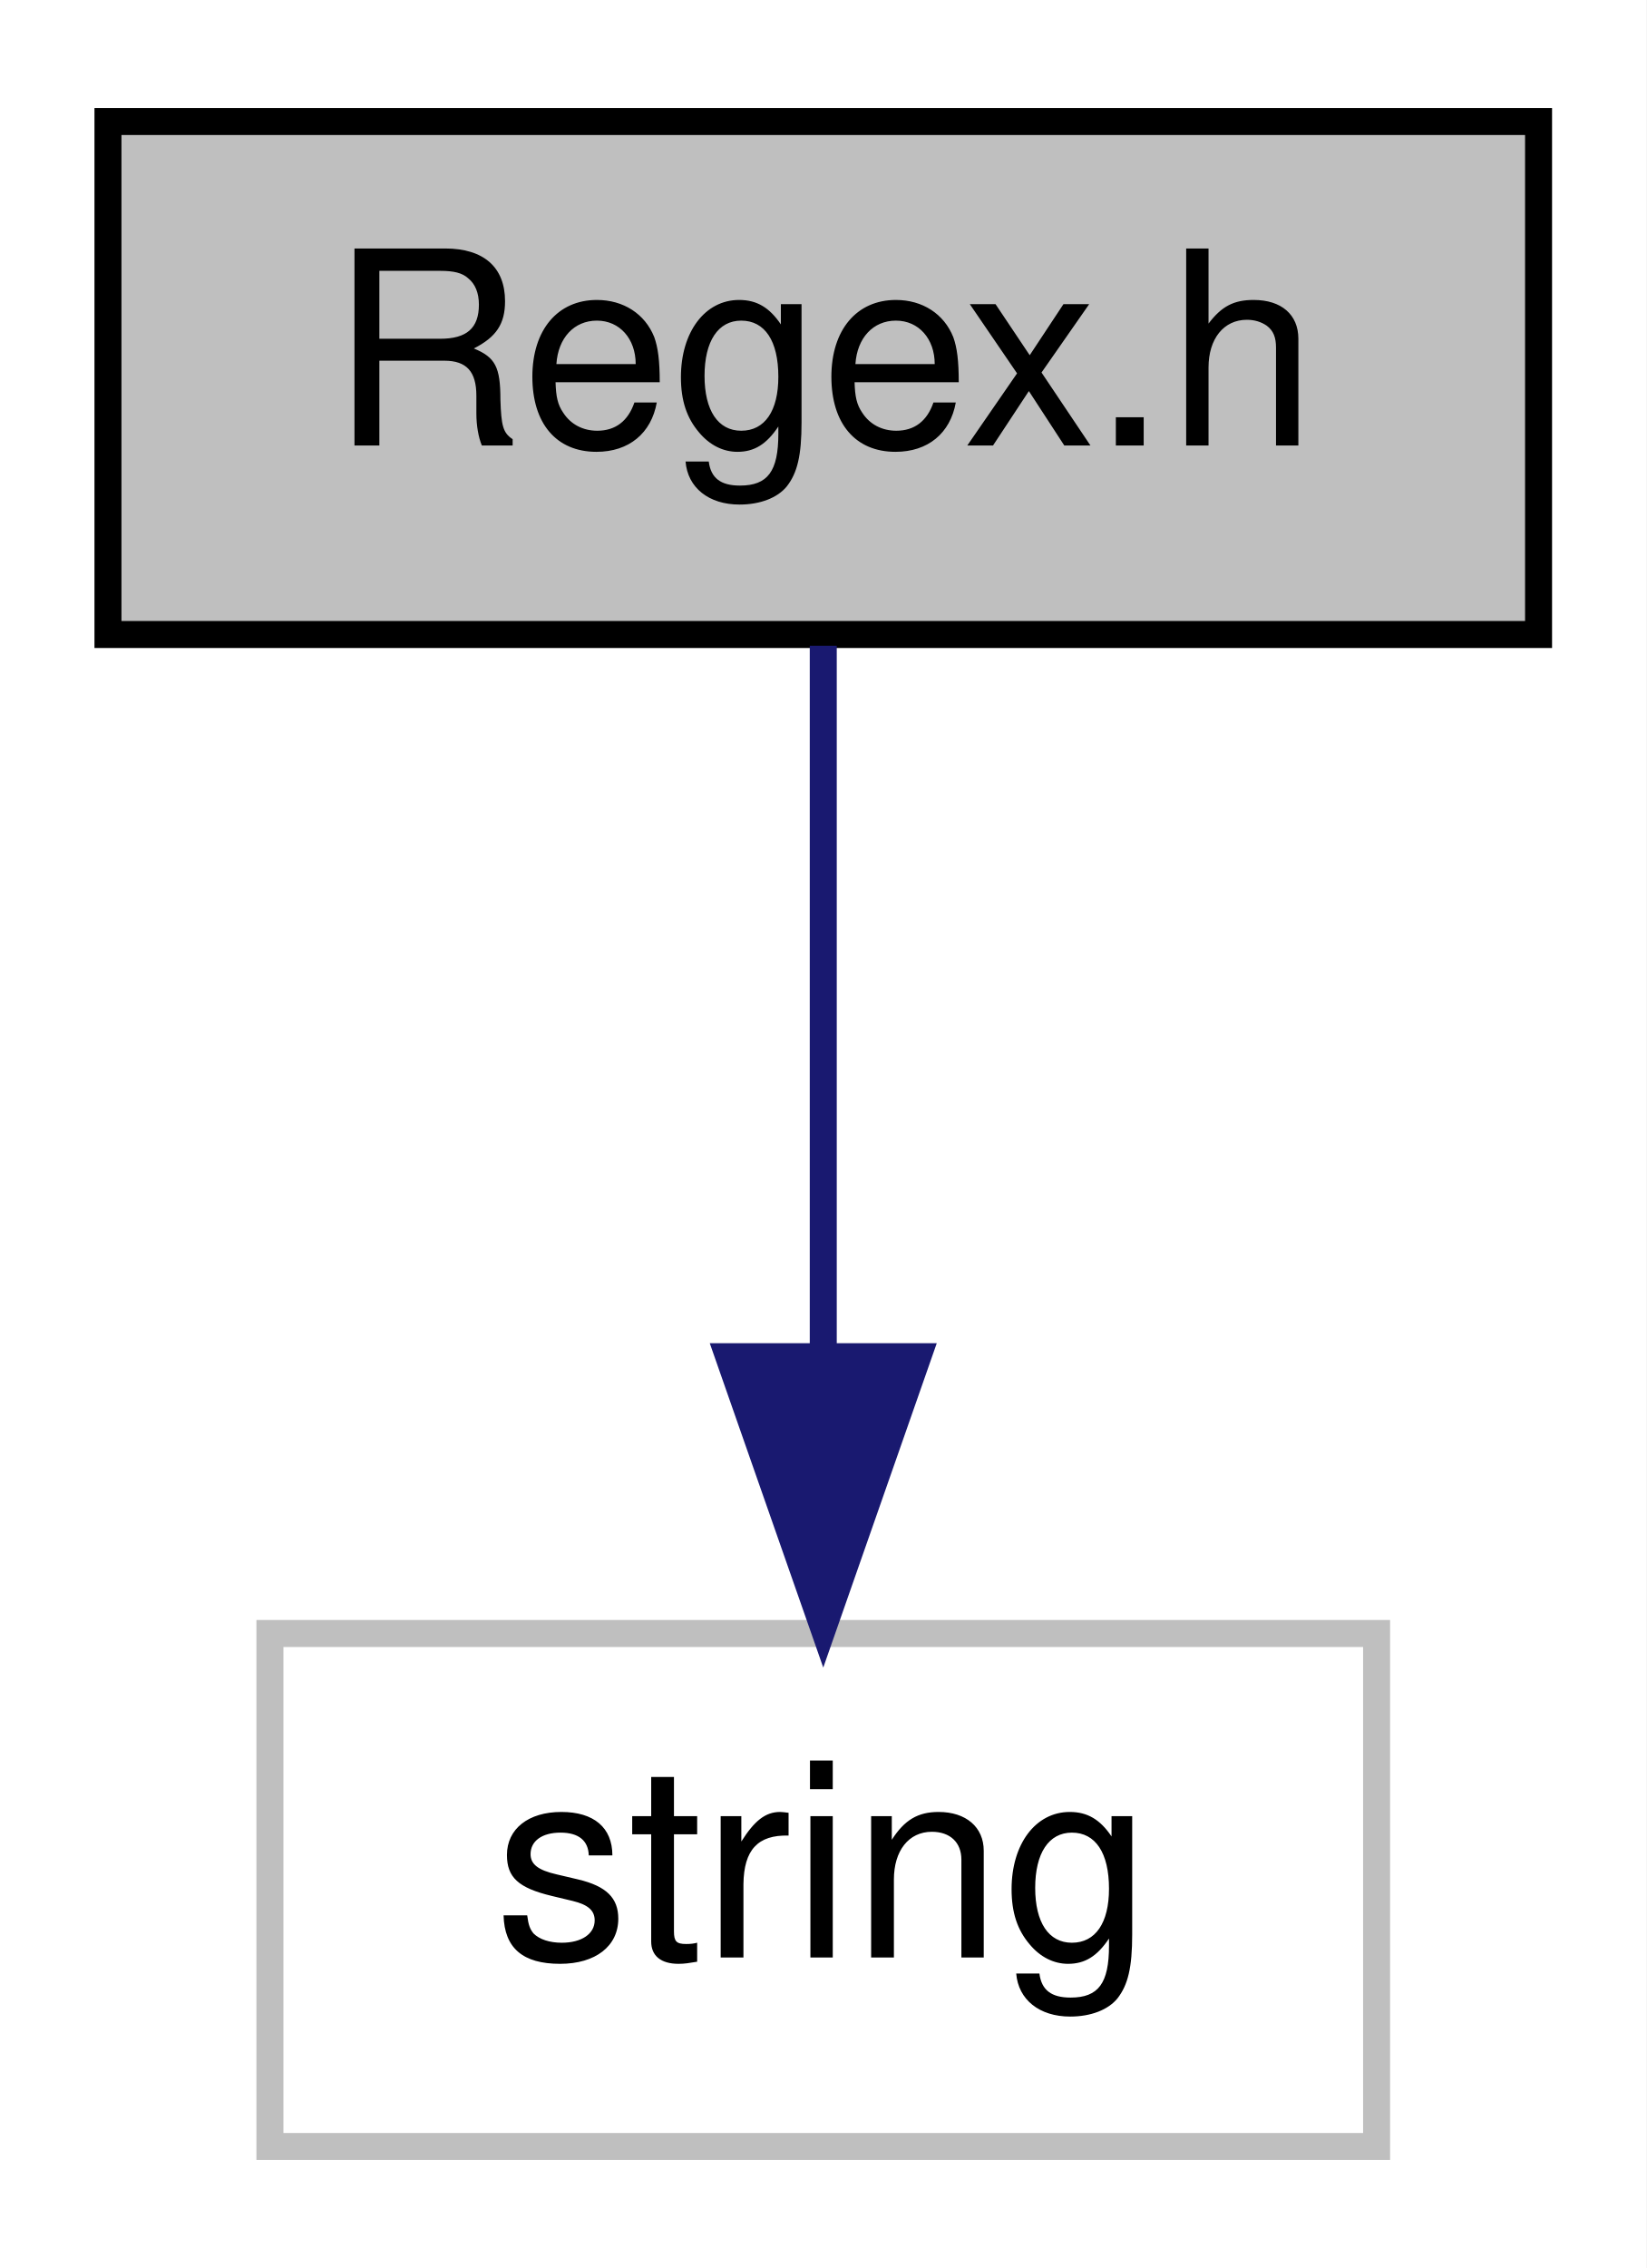
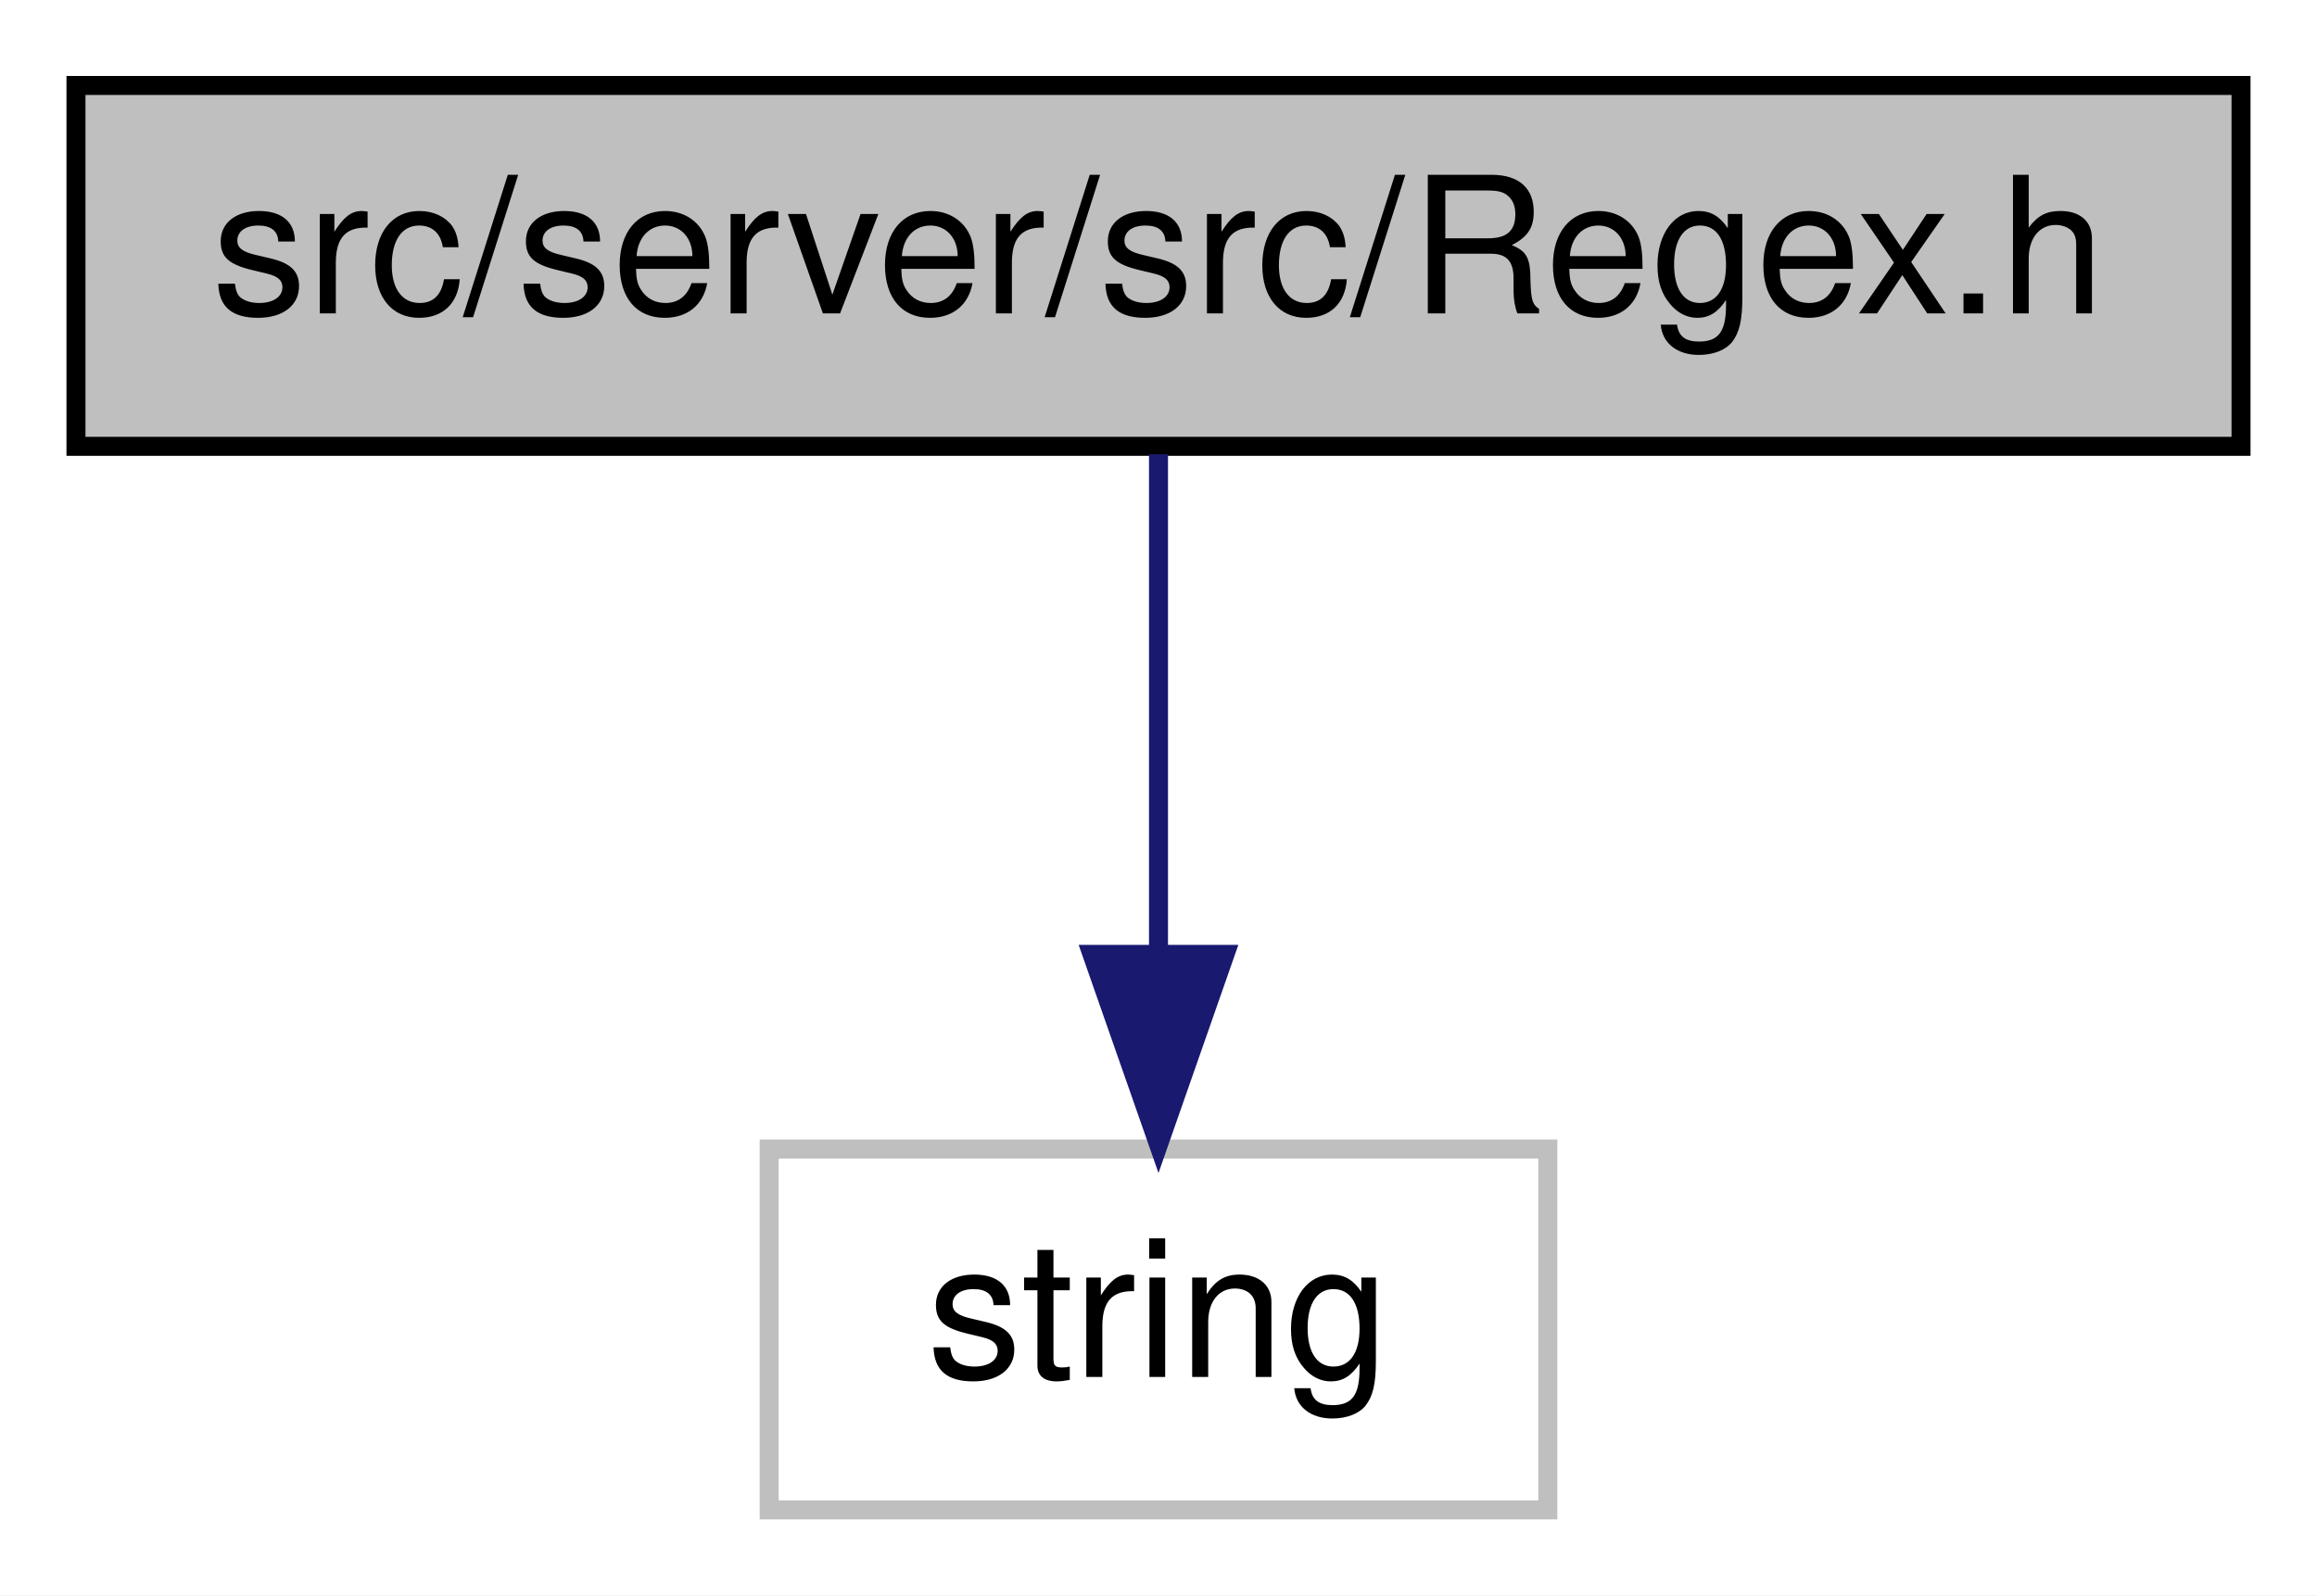
- <svg xmlns="http://www.w3.org/2000/svg" xmlns:xlink="http://www.w3.org/1999/xlink" width="61pt" height="84pt" viewBox="0.00 0.00 61.00 84.00">
+ <svg xmlns="http://www.w3.org/2000/svg" xmlns:xlink="http://www.w3.org/1999/xlink" width="122pt" height="84pt" viewBox="0.00 0.00 122.00 84.00">
  <g id="graph0" class="graph" transform="scale(1 1) rotate(0) translate(4 80)">
-     <polygon fill="white" stroke="none" points="-4,4 -4,-80 57,-80 57,4 -4,4" />
+     <polygon fill="white" stroke="none" points="-4,4 -4,-80 118,-80 118,4 -4,4" />
    <g id="node1" class="node">
      <g id="a_node1">
        <a xlink:title="Работа с регулярными выражениями">
-           <polygon fill="#bfbfbf" stroke="black" points="0,-56.5 0,-75.5 53,-75.5 53,-56.5 0,-56.5" />
-           <text text-anchor="middle" x="26.5" y="-63.5" font-family="Helvetica,sans-Serif" font-size="10.00">Regex.h</text>
+           <polygon fill="#bfbfbf" stroke="black" points="0,-56.5 0,-75.5 114,-75.5 114,-56.5 0,-56.5" />
+           <text text-anchor="middle" x="57" y="-63.5" font-family="Helvetica,sans-Serif" font-size="10.00">src/server/src/Regex.h</text>
        </a>
      </g>
    </g>
    <g id="node2" class="node">
      <g id="a_node2">
        <a xlink:title=" ">
-           <polygon fill="white" stroke="#bfbfbf" points="6,-0.5 6,-19.5 47,-19.5 47,-0.5 6,-0.5" />
-           <text text-anchor="middle" x="26.5" y="-7.5" font-family="Helvetica,sans-Serif" font-size="10.00">string</text>
+           <polygon fill="white" stroke="#bfbfbf" points="36.5,-0.5 36.5,-19.5 77.5,-19.5 77.5,-0.5 36.5,-0.5" />
+           <text text-anchor="middle" x="57" y="-7.5" font-family="Helvetica,sans-Serif" font-size="10.00">string</text>
        </a>
      </g>
    </g>
    <g id="edge1" class="edge">
-       <path fill="none" stroke="midnightblue" d="M26.5,-56.083C26.5,-49.006 26.5,-38.861 26.5,-29.986" />
-       <polygon fill="midnightblue" stroke="midnightblue" points="30,-29.751 26.5,-19.751 23,-29.751 30,-29.751" />
+       <path fill="none" stroke="midnightblue" d="M57,-56.083C57,-49.006 57,-38.861 57,-29.986" />
+       <polygon fill="midnightblue" stroke="midnightblue" points="60.5,-29.751 57,-19.751 53.5,-29.751 60.5,-29.751" />
    </g>
  </g>
</svg>
